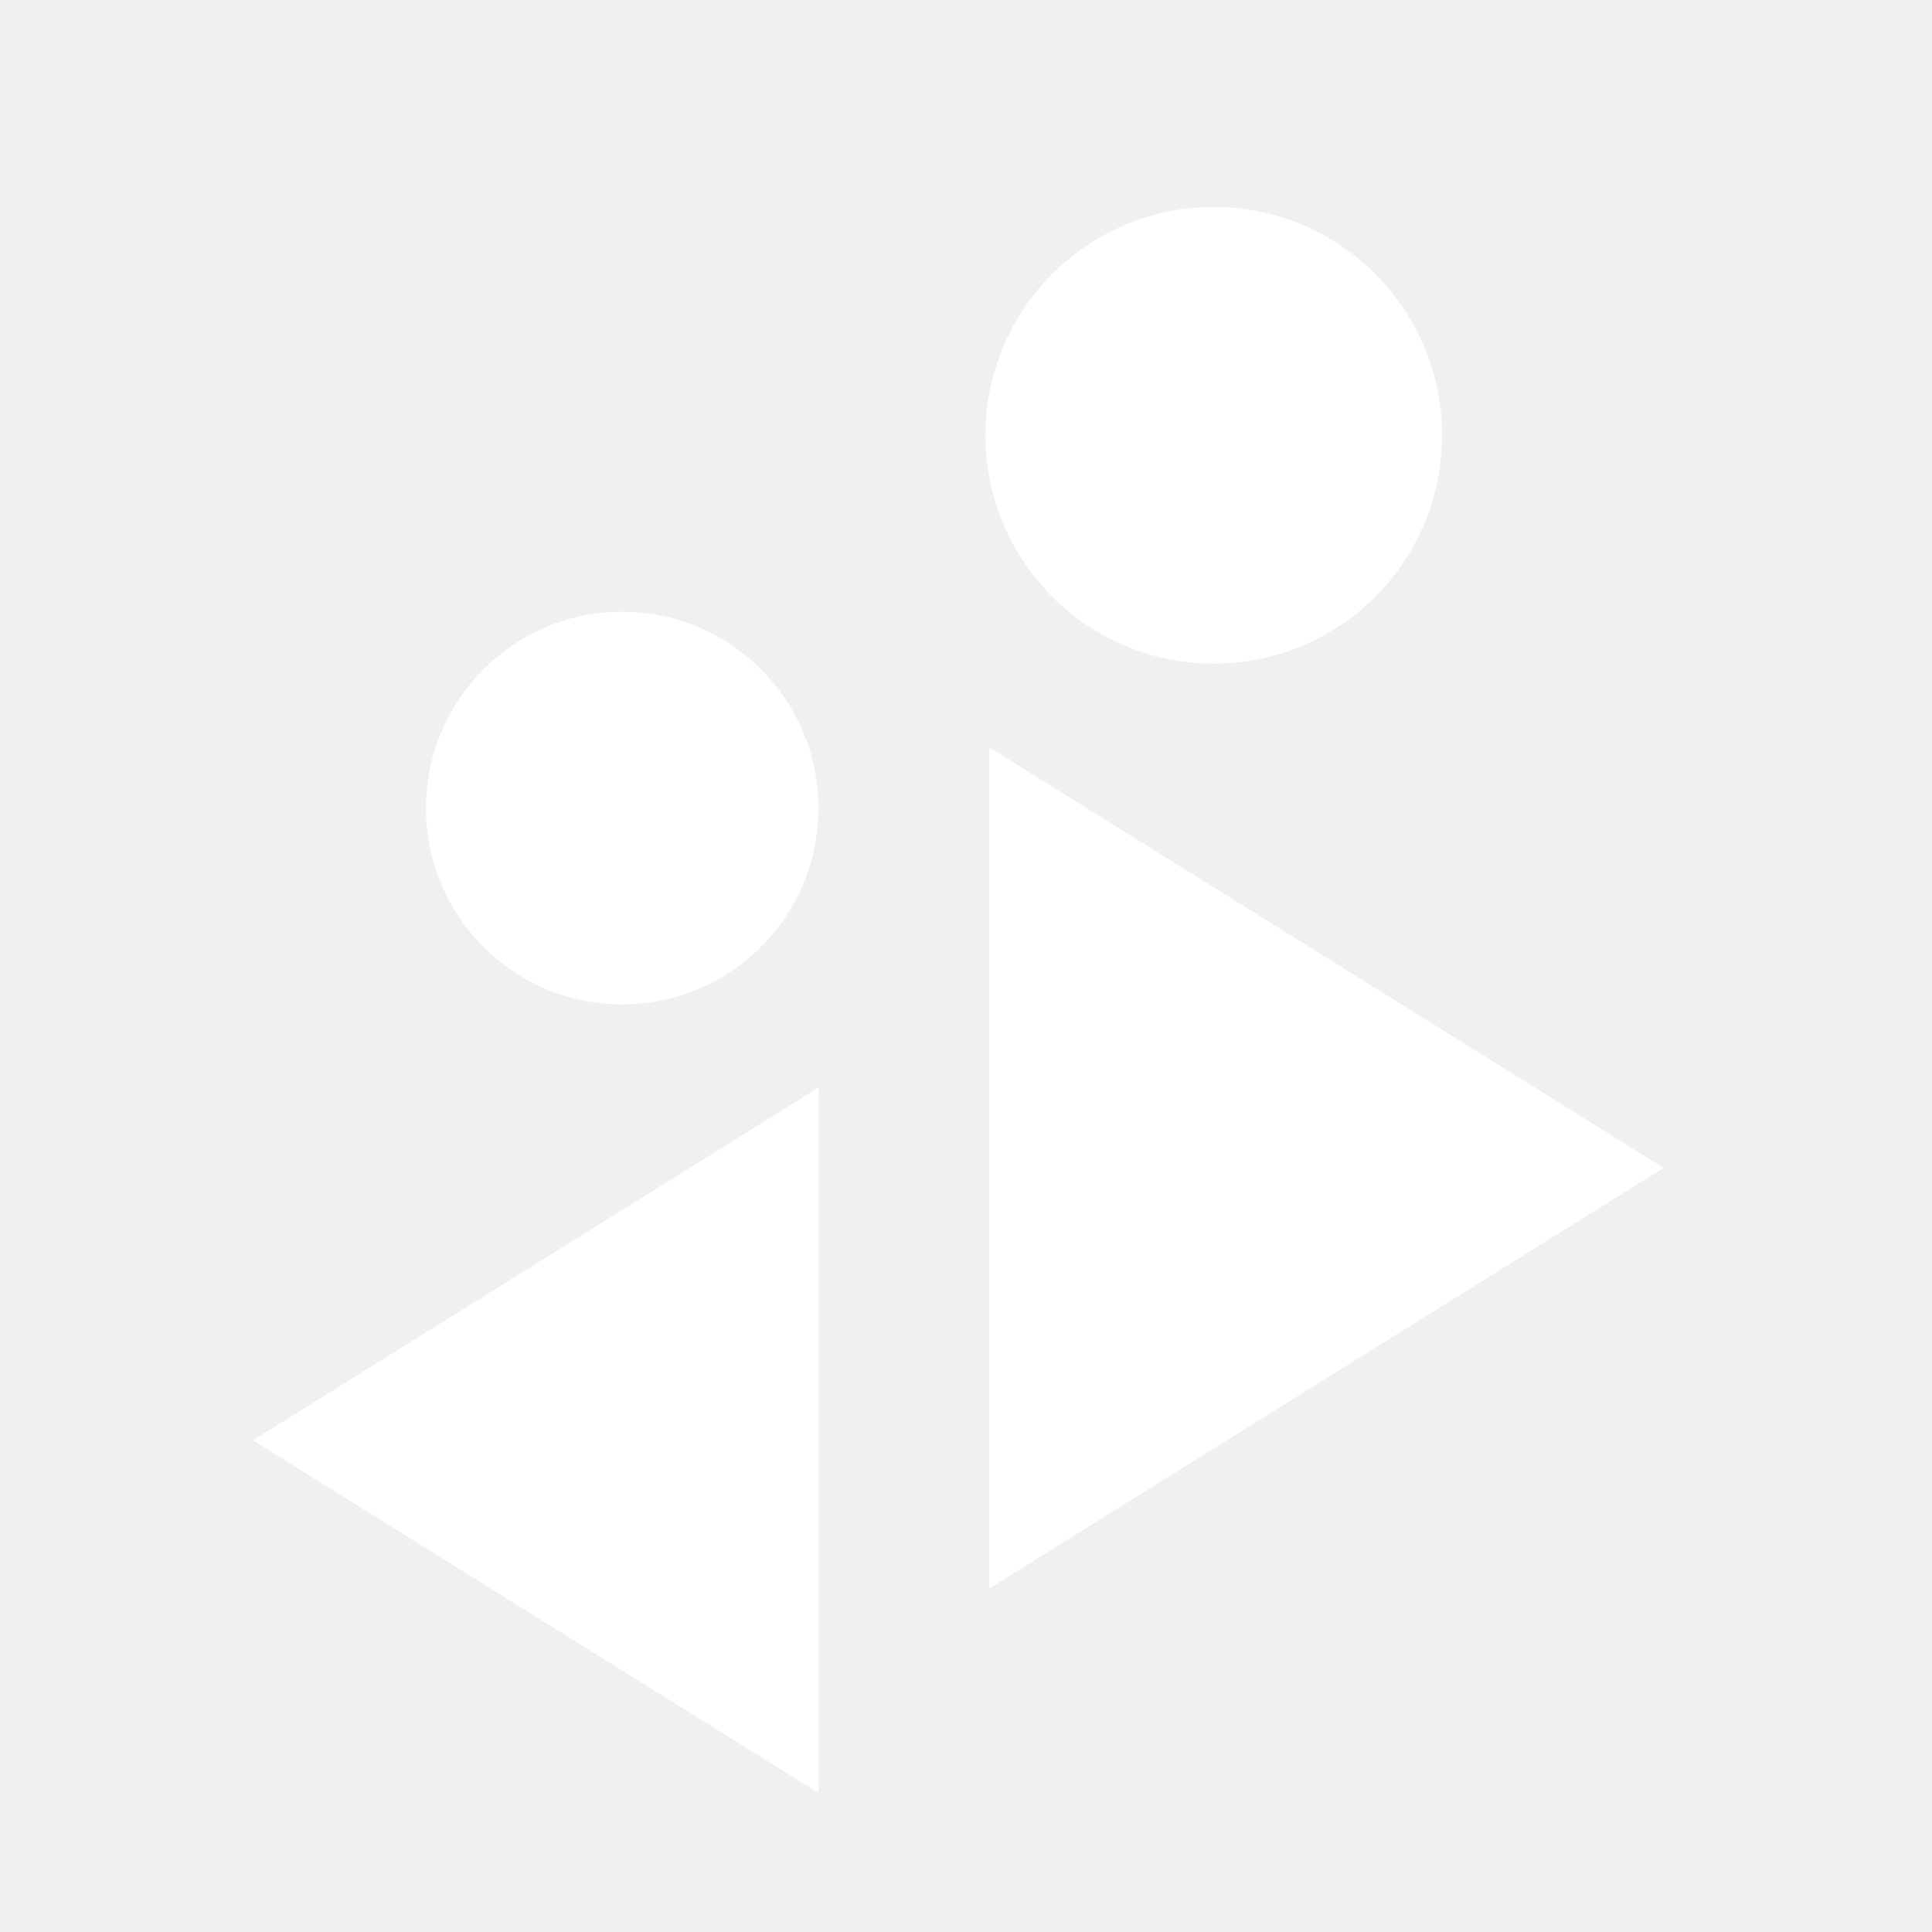
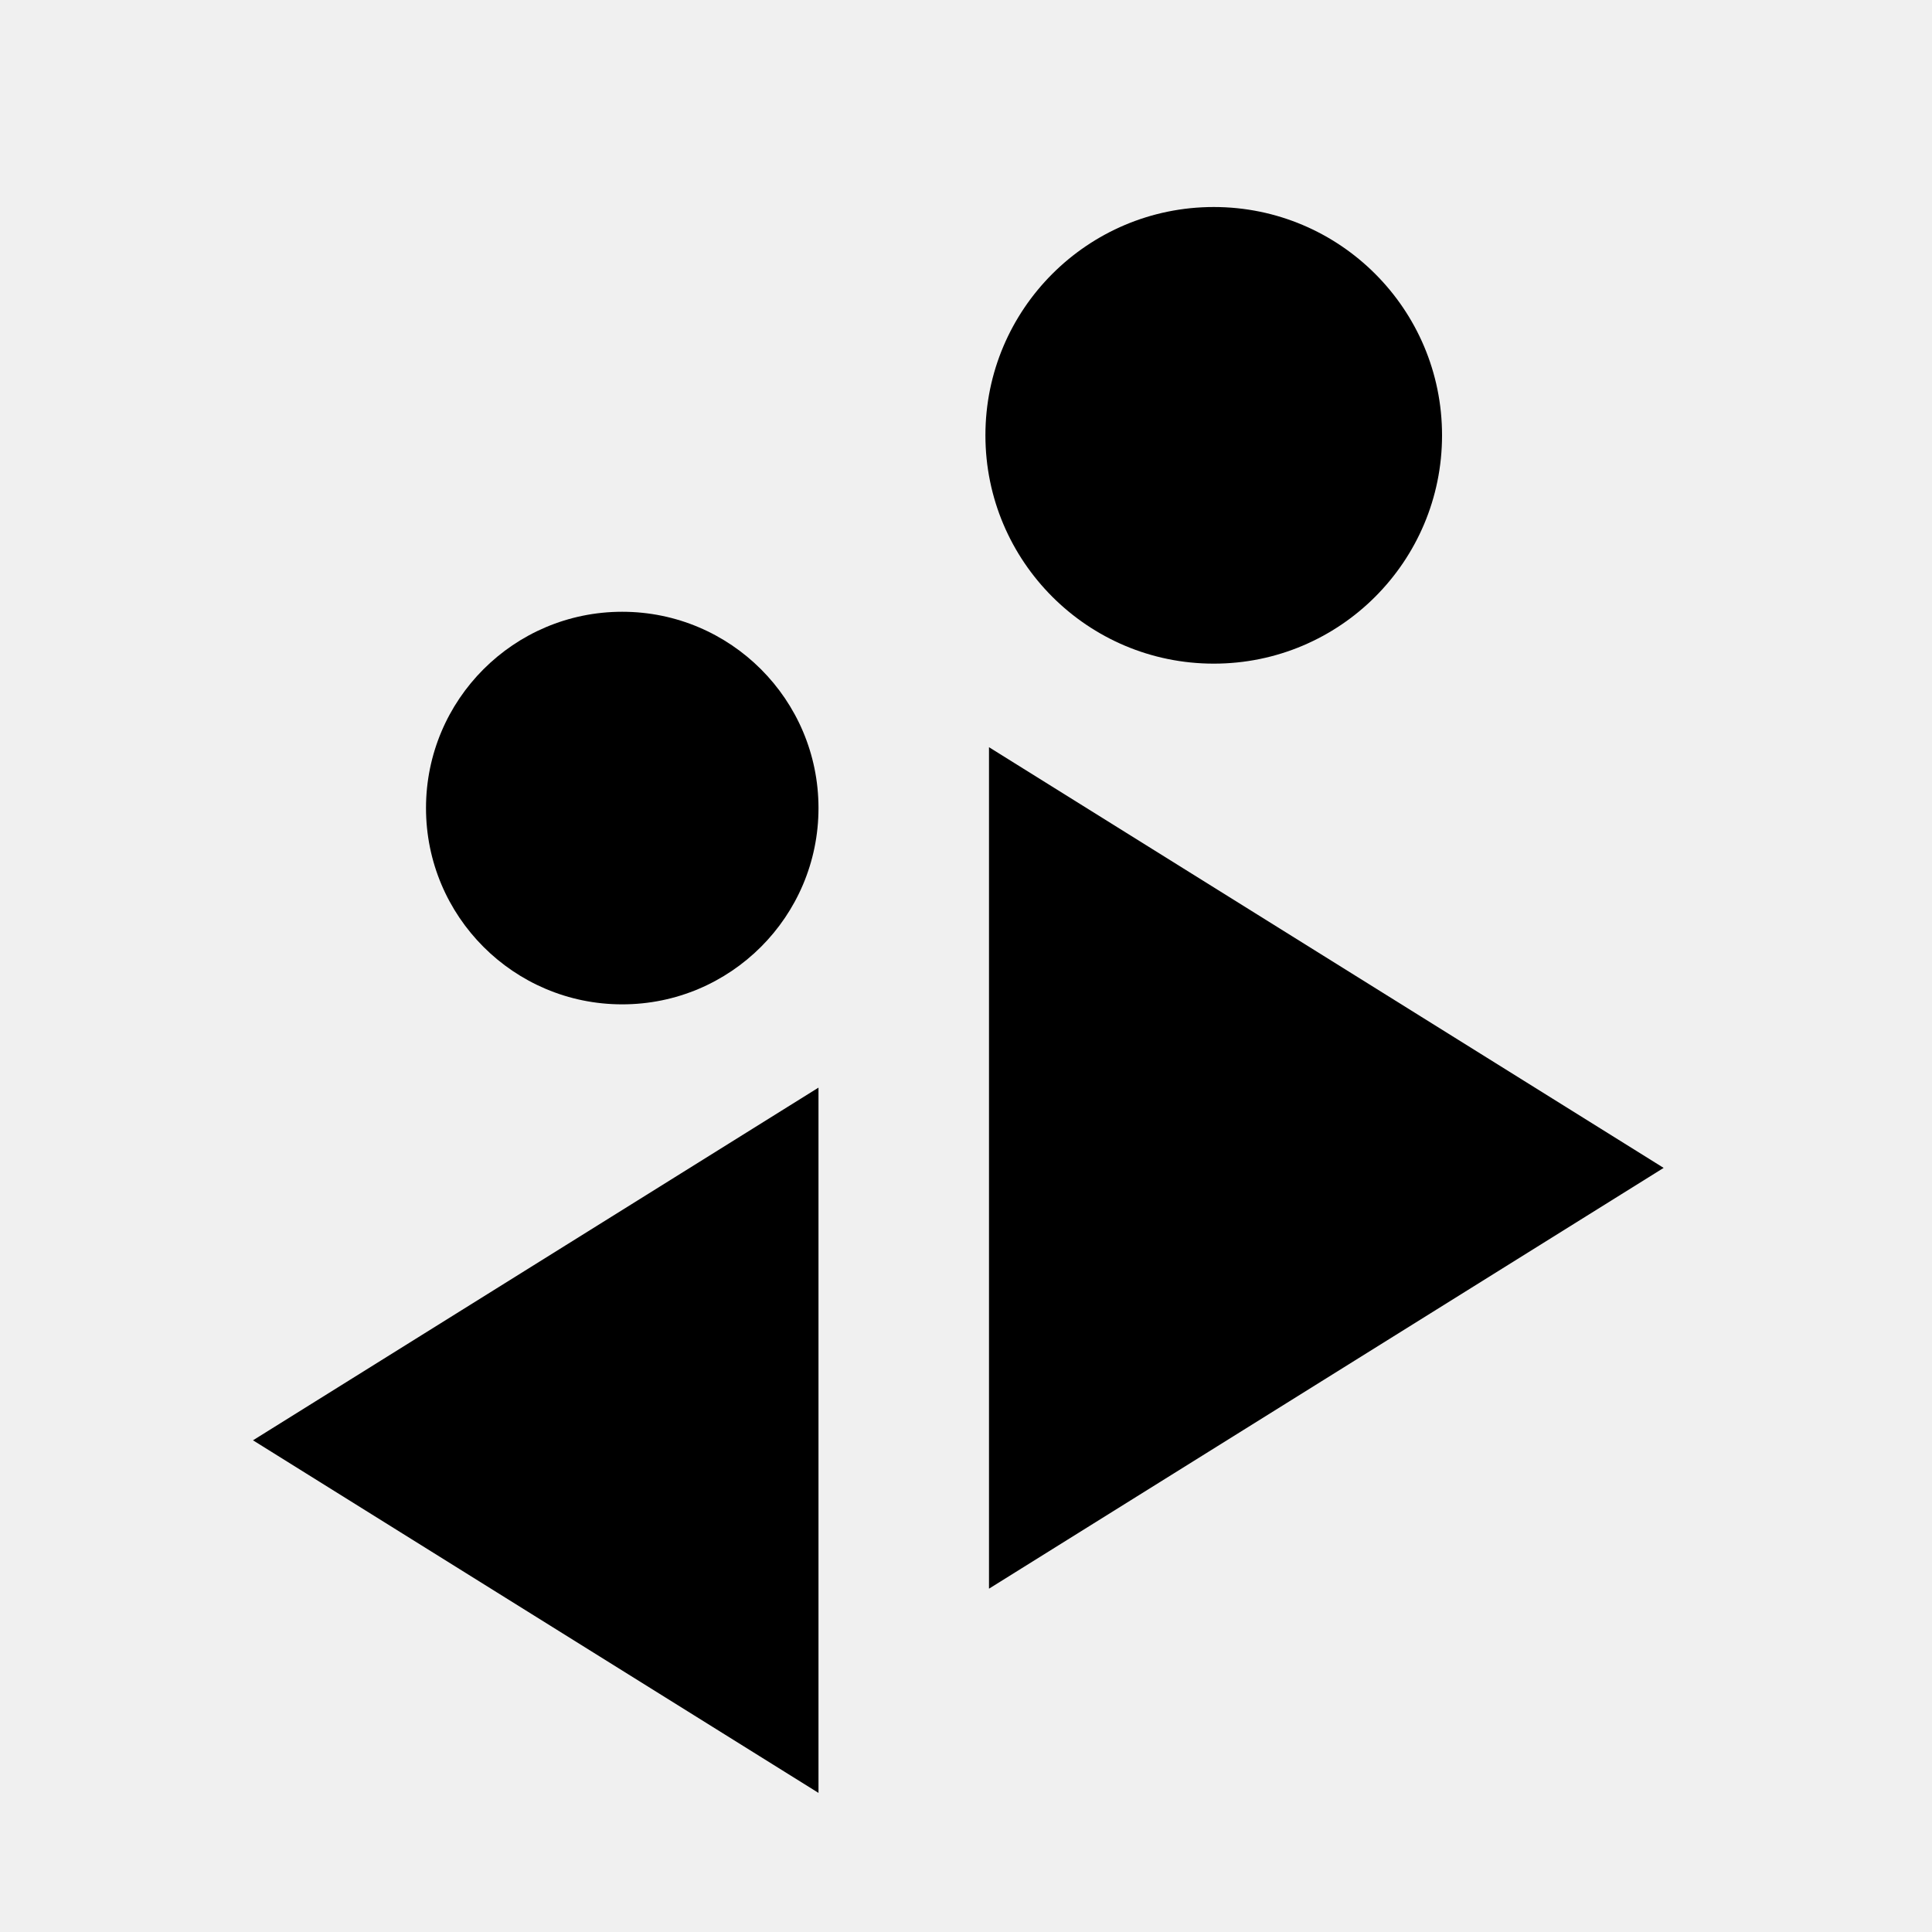
<svg xmlns="http://www.w3.org/2000/svg" width="20" height="20" viewBox="0 0 20 20" fill="none">
  <g opacity="1.0">
-     <path d="M17.222 12.09L10.238 16.446V7.735L17.222 12.09Z" fill="white" />
-     <path d="M2.619 14.91L8.473 11.259V18.56L2.619 14.91Z" fill="white" />
-     <path d="M12.565 6.87C13.87 6.87 14.928 5.812 14.928 4.506C14.928 3.201 13.87 2.143 12.565 2.143C11.26 2.143 10.201 3.201 10.201 4.506C10.201 5.812 11.26 6.87 12.565 6.87Z" fill="white" />
-     <path d="M6.441 10.397C7.563 10.397 8.473 9.487 8.473 8.365C8.473 7.243 7.563 6.333 6.441 6.333C5.319 6.333 4.41 7.243 4.41 8.365C4.41 9.487 5.319 10.397 6.441 10.397Z" fill="white" />
+     <path d="M17.222 12.09L10.238 16.446V7.735L17.222 12.09Z" fill="currentColor" />
+     <path d="M2.619 14.91L8.473 11.259V18.56L2.619 14.91Z" fill="currentColor" />
+     <path d="M12.565 6.87C13.87 6.87 14.928 5.812 14.928 4.506C14.928 3.201 13.87 2.143 12.565 2.143C11.26 2.143 10.201 3.201 10.201 4.506C10.201 5.812 11.26 6.87 12.565 6.87Z" fill="currentColor" />
+     <path d="M6.441 10.397C7.563 10.397 8.473 9.487 8.473 8.365C8.473 7.243 7.563 6.333 6.441 6.333C5.319 6.333 4.41 7.243 4.41 8.365C4.41 9.487 5.319 10.397 6.441 10.397Z" fill="currentColor" />
  </g>
</svg>
